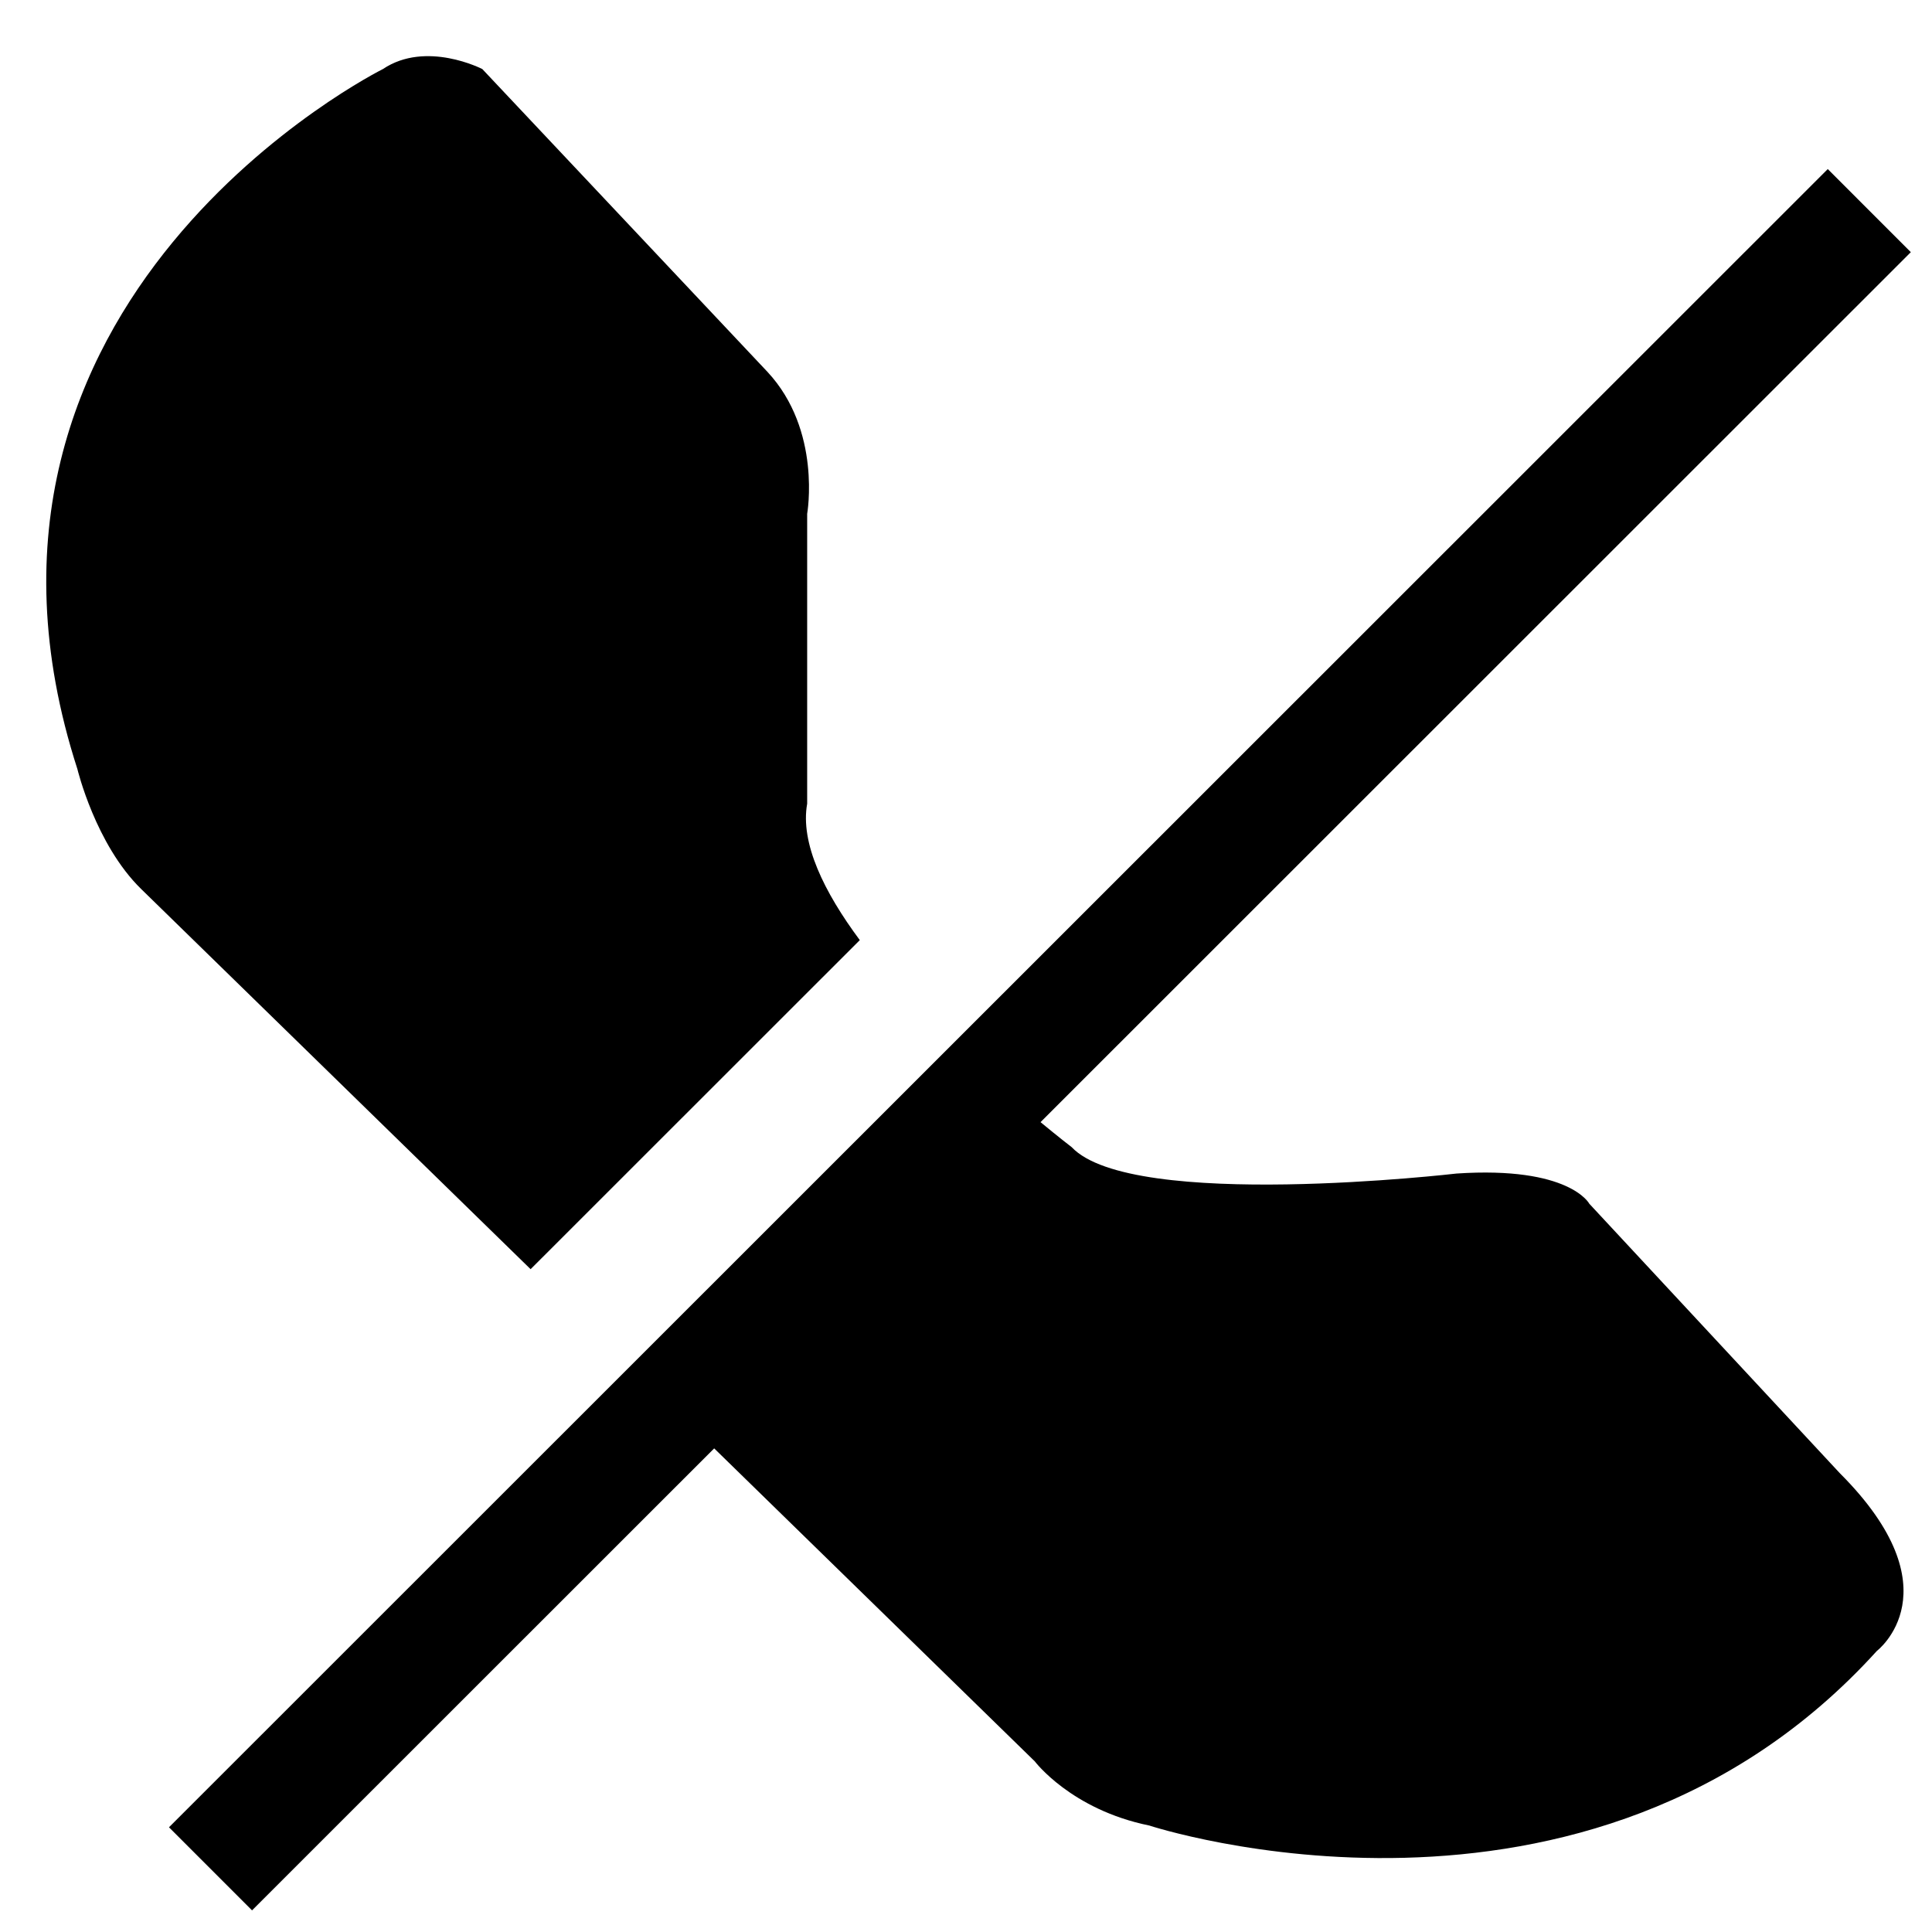
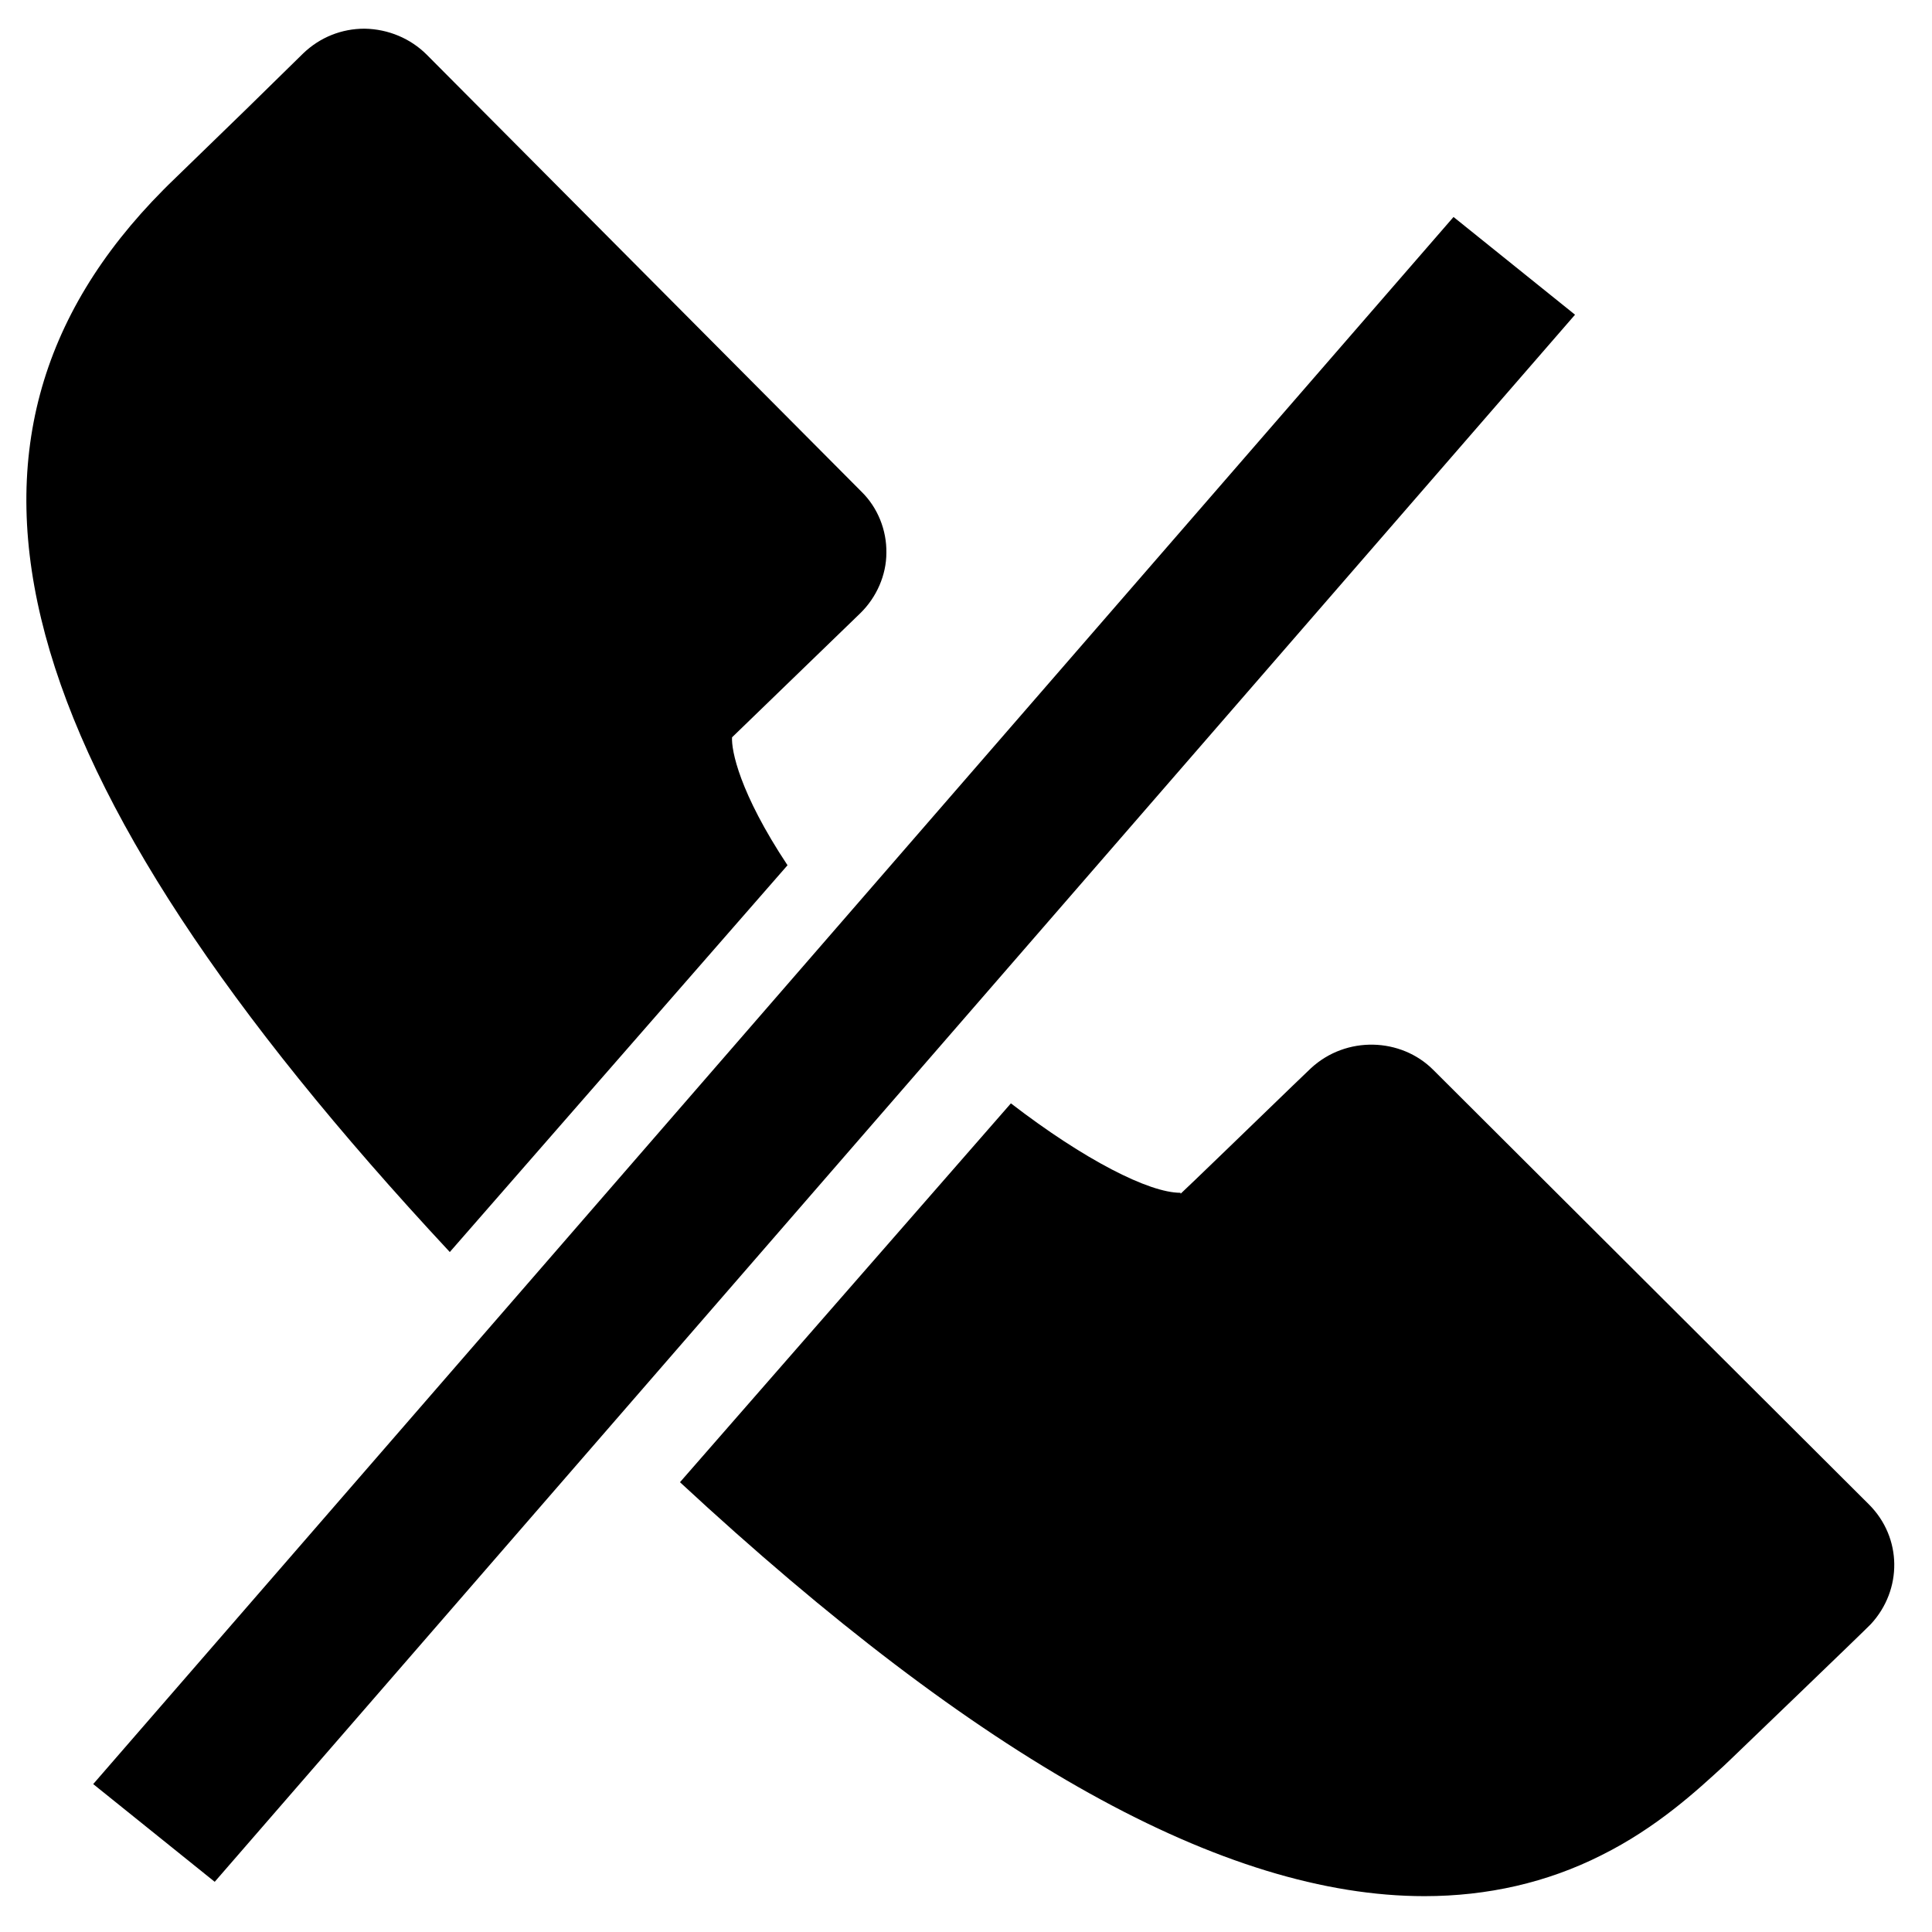
<svg xmlns="http://www.w3.org/2000/svg" version="1.1" id="Layer_1" x="0px" y="0px" width="512px" height="512px" viewBox="0 0 512 512" enable-background="new 0 0 512 512" xml:space="preserve">
  <g>
-     <path d="M421.185,319.004c0,0-5.185-10.004-35.185-8.004c0,0-86,10-102-7c0,0-3.207-2.448-8.247-6.62L506.389,66.825   l-22.011-22.019L44.783,484.248l22.011,22.019l122.472-122.43l84.957,82.934c0,0,9.632,12.796,30.354,17.013   c0,0,116.222,38.227,192.822-46.279c0,0,21.162-16.107-9.833-47.102L421.185,319.004z" />
-     <path d="M227.856,249.141c-9.503-12.797-15.814-25.716-13.948-36.141v-76.831c0,0,3.924-22.083-10.511-37.609l-75.578-80.258   c0,0-14.877-7.698-26.348,0c0,0-121.434,60.364-80.953,185.531c0,0,4.789,19.949,16.896,31.767l103.204,100.747L227.856,249.141z" />
+     <path d="M208.7,229.3c-12.8-19.3-14.9-30.5-14.7-33.9l34-32.9c4.3-4.2,6.9-10.1,6.9-16c0.1-6-2.3-12-6.6-16.2L113.1,14.5   c-4.3-4.3-10.2-6.8-16.5-6.9c-6.1,0-11.8,2.3-16.2,6.5L65.2,29c-9.6,9.3-20.3,19.7-20.6,20l-1.3,1.3   c-66,66.5-42.8,154.1,75.9,281.5L208.7,229.3z" />
+     <path d="M495.3,398.7L379.8,283.5c-8.5-8.5-23-9.1-32.4-0.4l-4.9,4.7c-9,8.7-27.9,27-30.2,29.1c0.3-0.3,0.8-0.6,0.5-0.8   c-8.3,0-25.4-8.7-44.9-23.7l-87.7,100.4c79.5,73.7,144.3,109.7,197.3,109.7h0c16.7,0,32.5-3.6,46.8-10.8   c14.9-7.4,25.5-17.3,32.5-23.7l2.1-2c0.2-0.2,35.2-33.8,36.9-35.6C504.2,421.3,504.1,407.5,495.3,398.7z" />
+     <polygon points="385.2,57.5 24.7,472.8 56.9,498.7 417.4,83.4  " />
  </g>
</svg>
